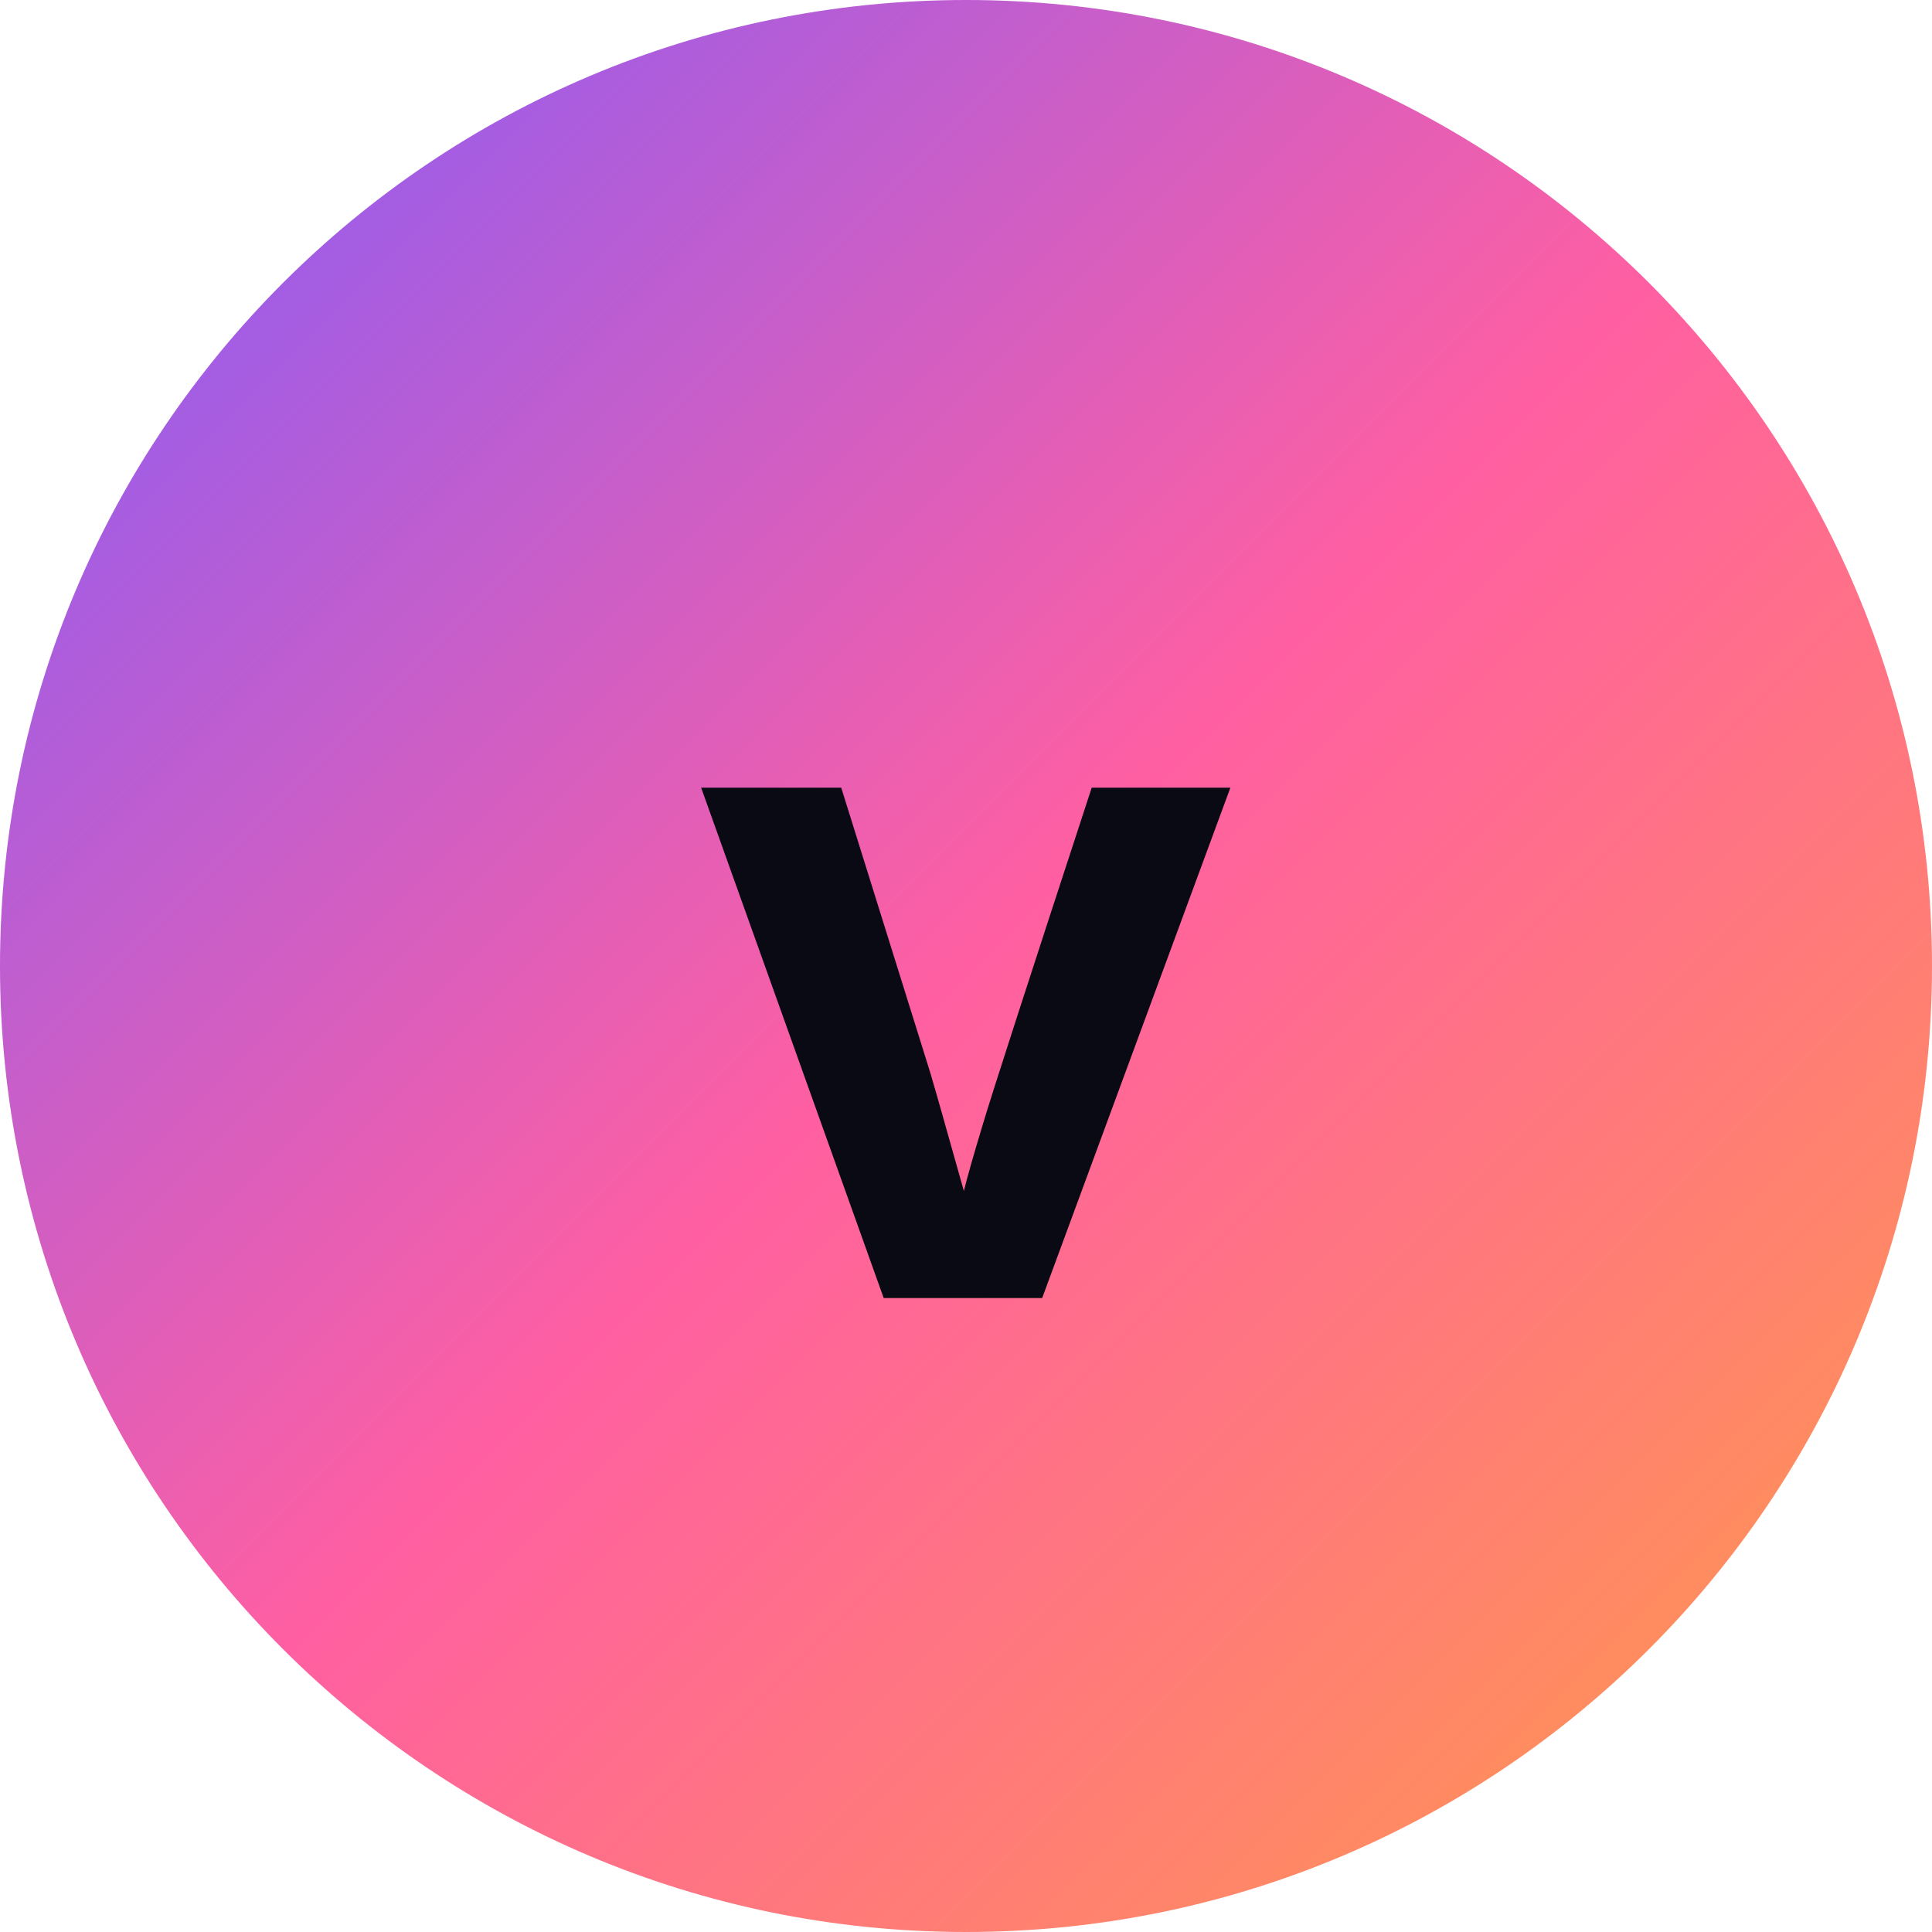
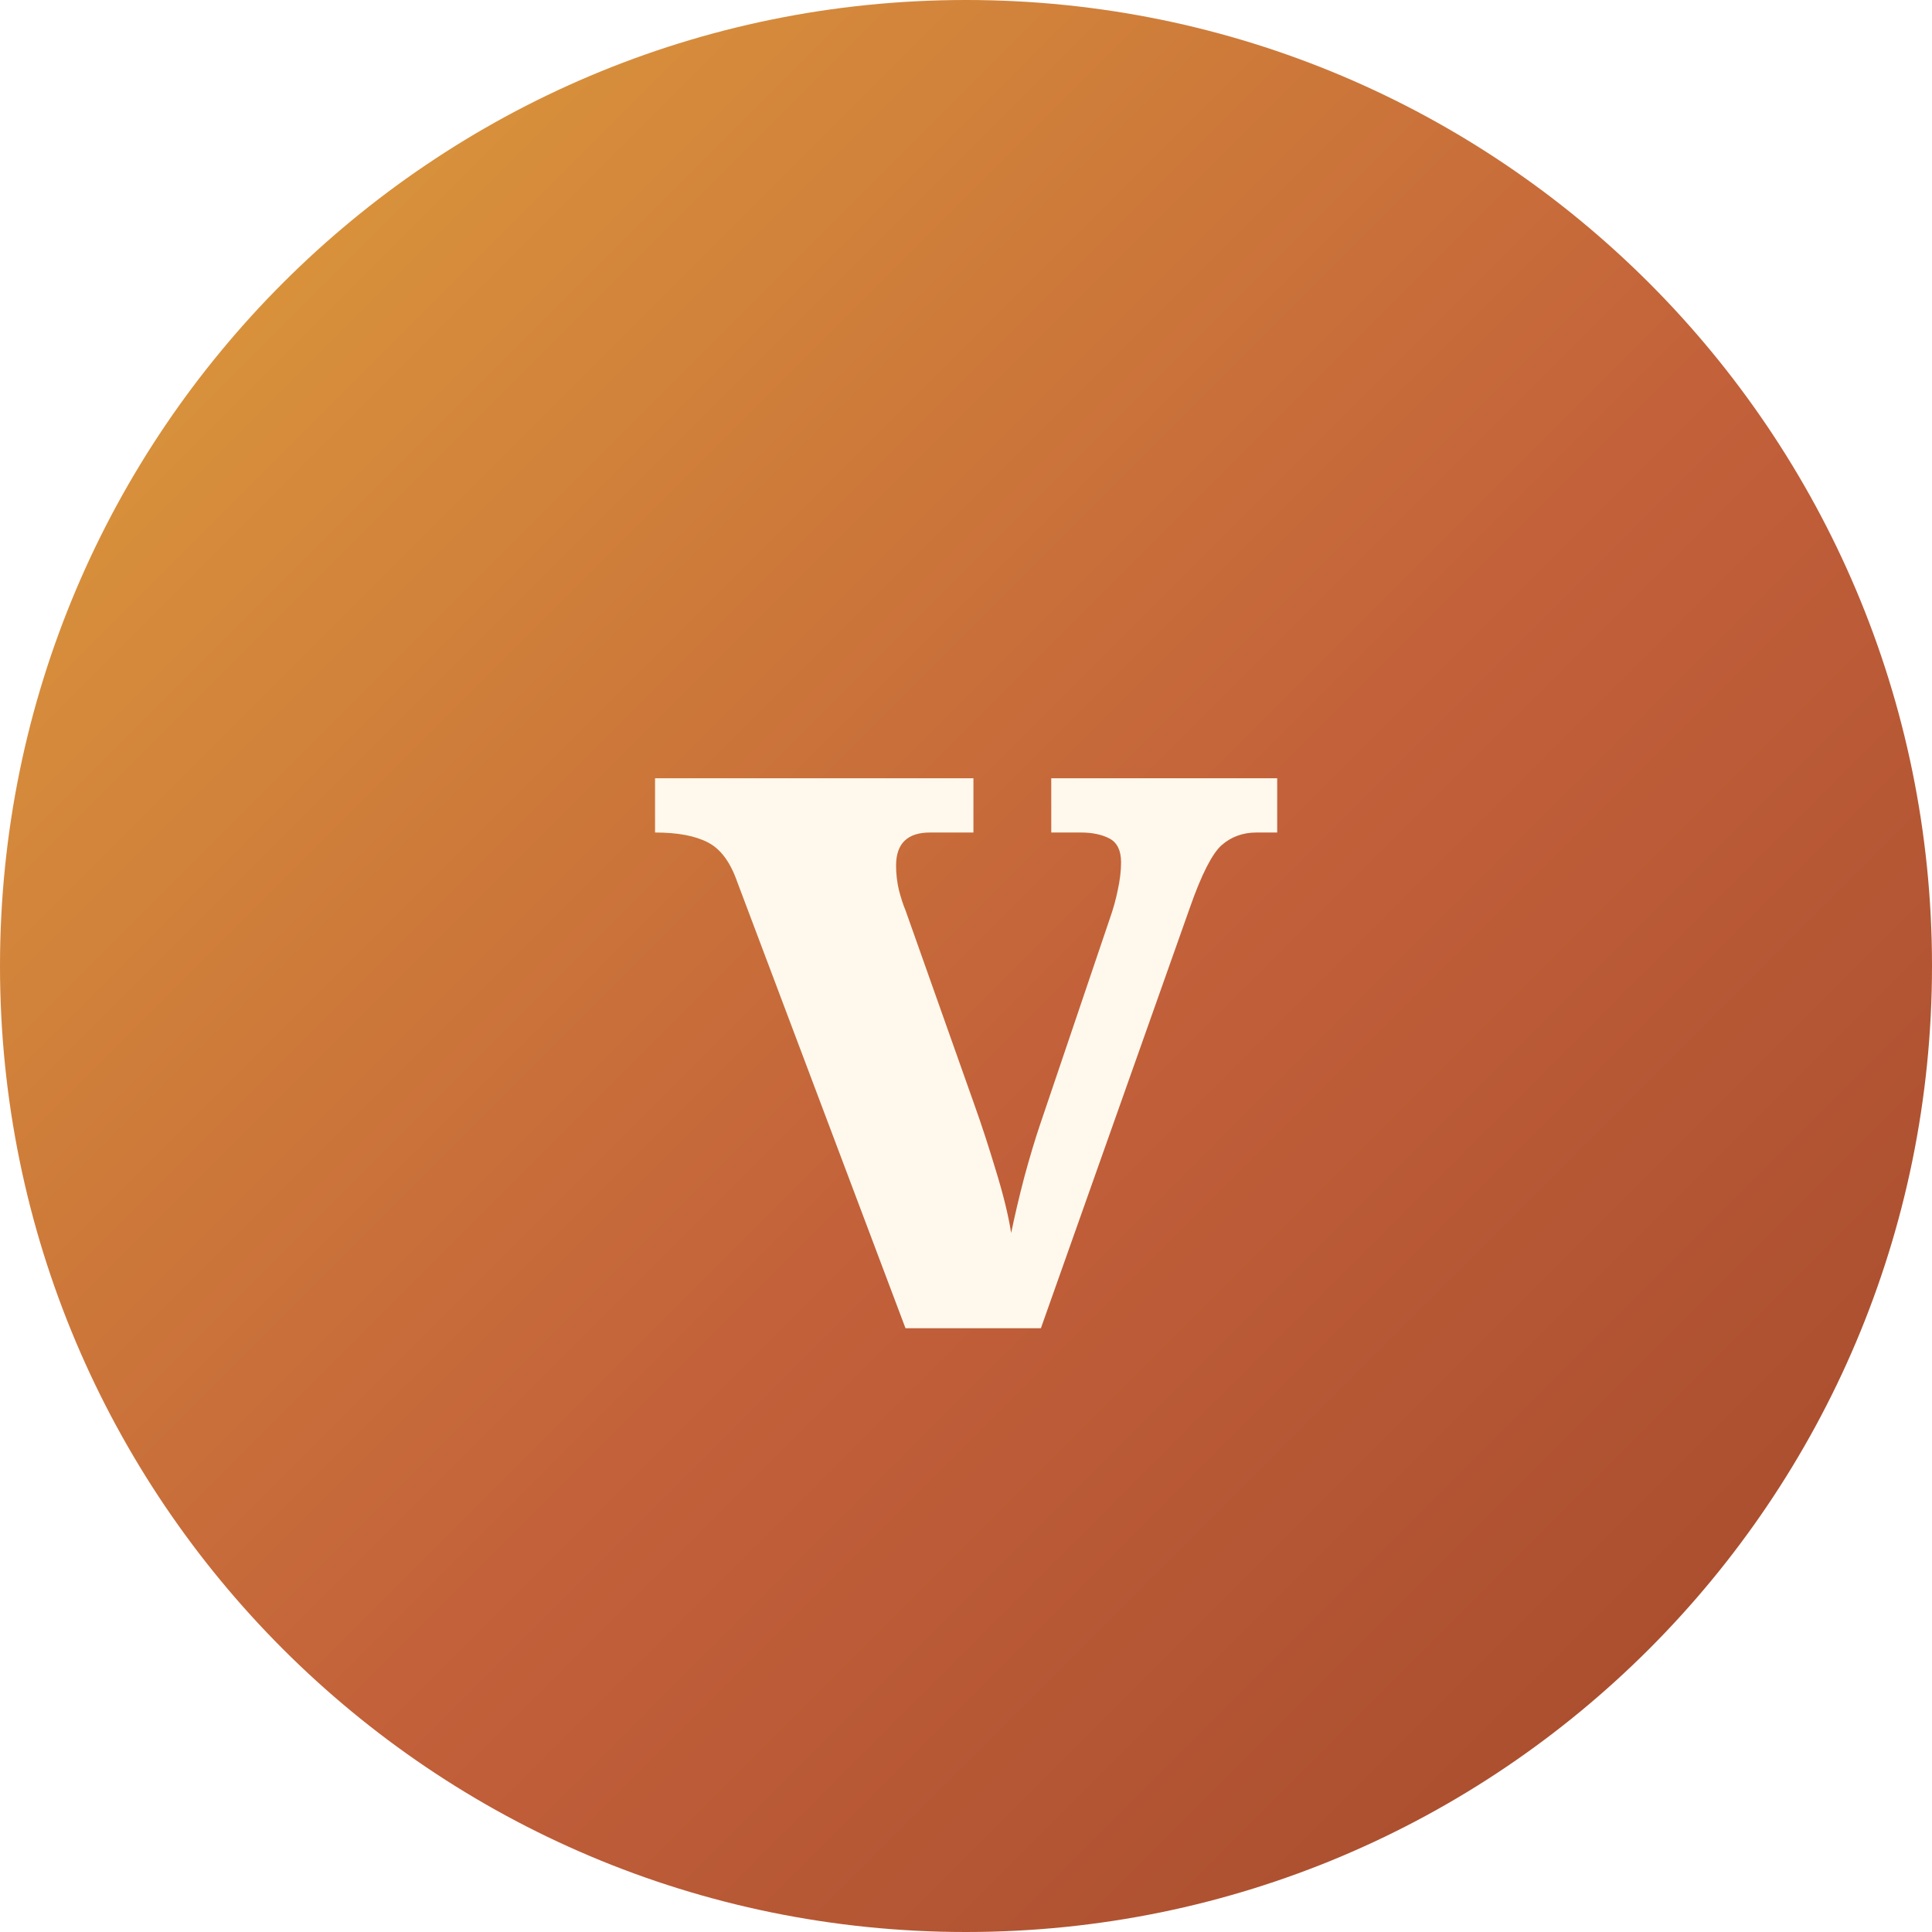
<svg xmlns="http://www.w3.org/2000/svg" viewBox="0 0 64 64">
  <defs>
    <linearGradient id="g" x1="0%" y1="0%" x2="100%" y2="100%">
-       <stop offset="0%" stop-color="#7c5cff" />
-       <stop offset="50%" stop-color="#ff5fa2" />
-       <stop offset="100%" stop-color="#ff9f43" />
+       <stop offset="0%" stop-color="#e0a33b" />
+       <stop offset="55%" stop-color="#c2603a" />
+       <stop offset="100%" stop-color="#a0472a" />
    </linearGradient>
  </defs>
  <circle cx="32" cy="32" r="32" fill="url(#g)" />
-   <text x="32" y="43" font-family="'Space Grotesk', 'Arial', sans-serif" font-weight="700" font-size="32" fill="#0a0a14" text-anchor="middle">v</text>
+   <text x="32" y="44" font-family="'Fraunces', 'Iowan Old Style', Georgia, serif" font-weight="700" font-size="34" fill="#fff8ec" text-anchor="middle">v</text>
</svg>
